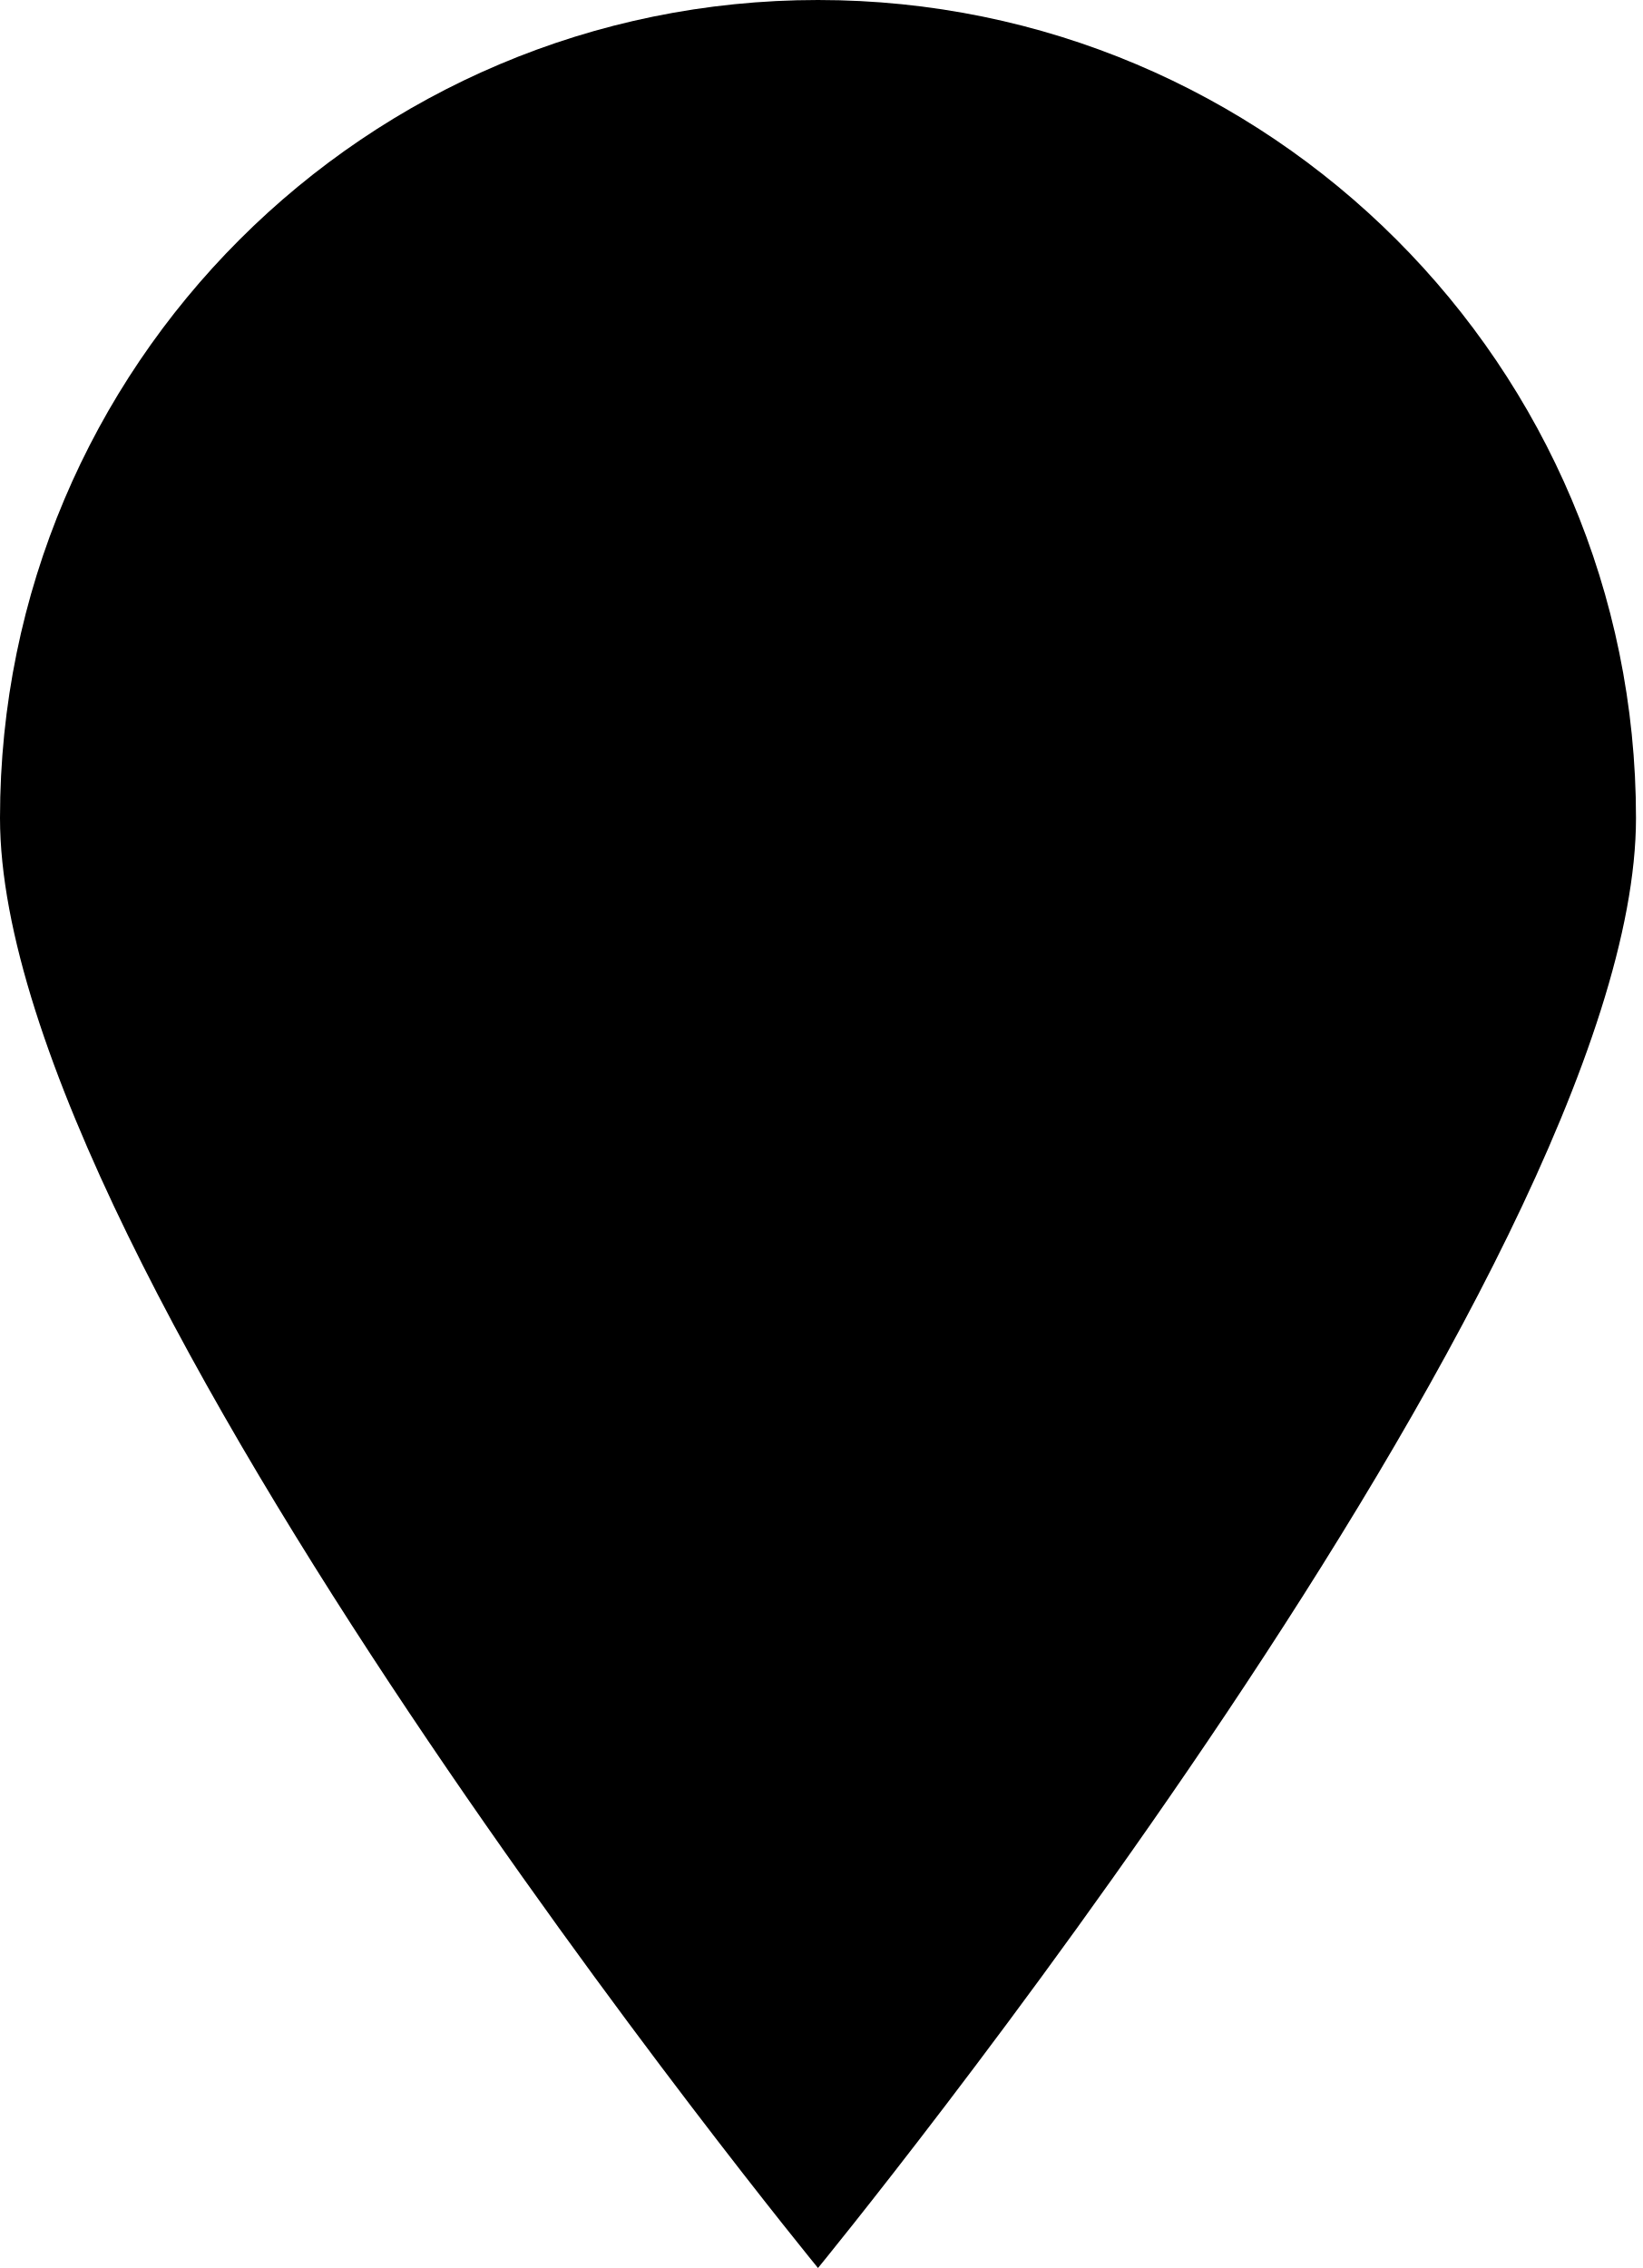
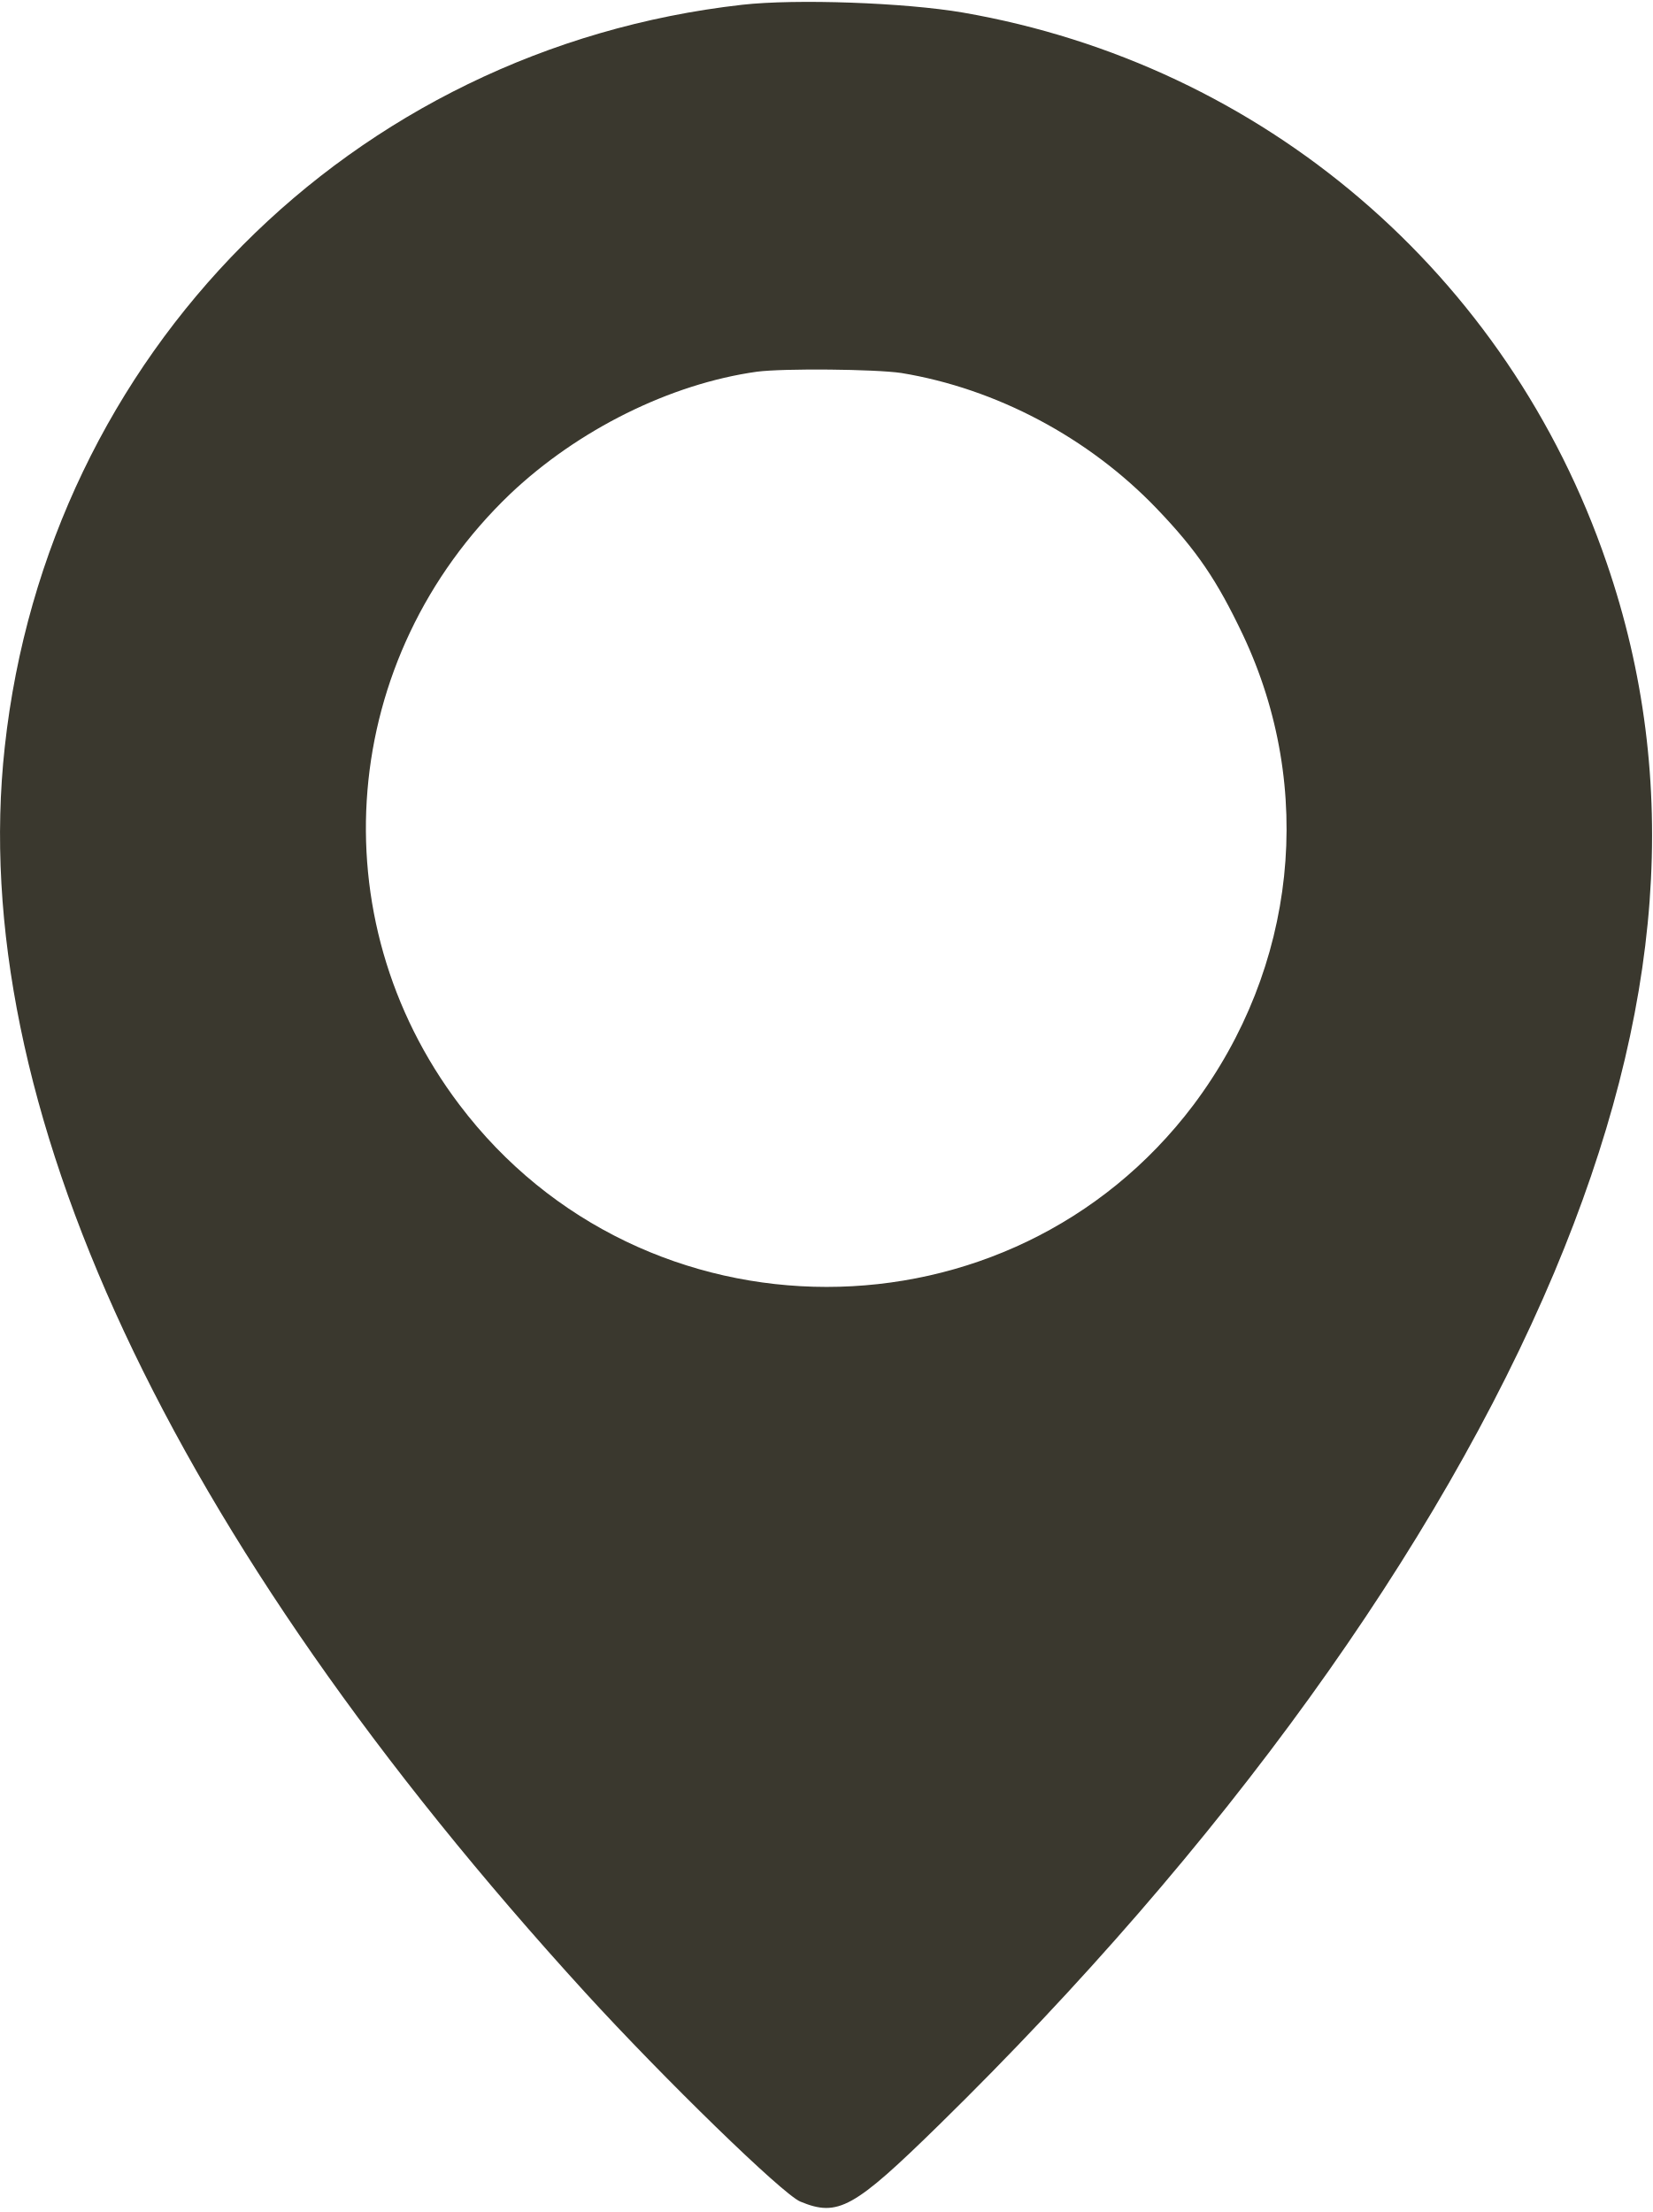
- <svg xmlns="http://www.w3.org/2000/svg" width="21" height="29" viewBox="0 0 21 29">
-   <path d="M20.918 10.459C20.918 16.236 10.459 29 10.459 29C10.459 29 0 16.236 0 10.459C0 4.683 4.683 0 10.459 0C16.236 0 20.918 4.683 20.918 10.459Z" />
+ <svg xmlns="http://www.w3.org/2000/svg" width="381" height="510" viewBox="0 0 381 510" fill="none">
+   <path d="M171.1 1.1C80.9 11.3 11 81.6 1.1 172.2C-7.9 254 38.8 354.1 135 459.5C153 479.2 180.4 505.9 184.5 507.6C193.2 511.2 196.8 509.2 216.6 489.8C281.8 425.9 331.5 357 358.3 293.4C383.6 233.2 387.6 179.9 370.4 129.8C347.6 63.1 291.2 14.9 222 2.9C208.6 0.6 183.5 -0.3 171.1 1.1ZM207.8 86C229.7 89.6 251 100.9 266.7 117.3C276 127 280.6 133.9 286.5 146.3C303.3 181.8 298.9 223.1 275.1 254.8C232.9 310.7 148.2 310.7 105.9 254.7C73.2 211.5 78.2 151.6 117.6 113.9C133.2 99.1 154.5 88.5 174.5 85.7C180.7 84.9 201.7 85.1 207.8 86Z" fill="#3A382E" />
</svg>
